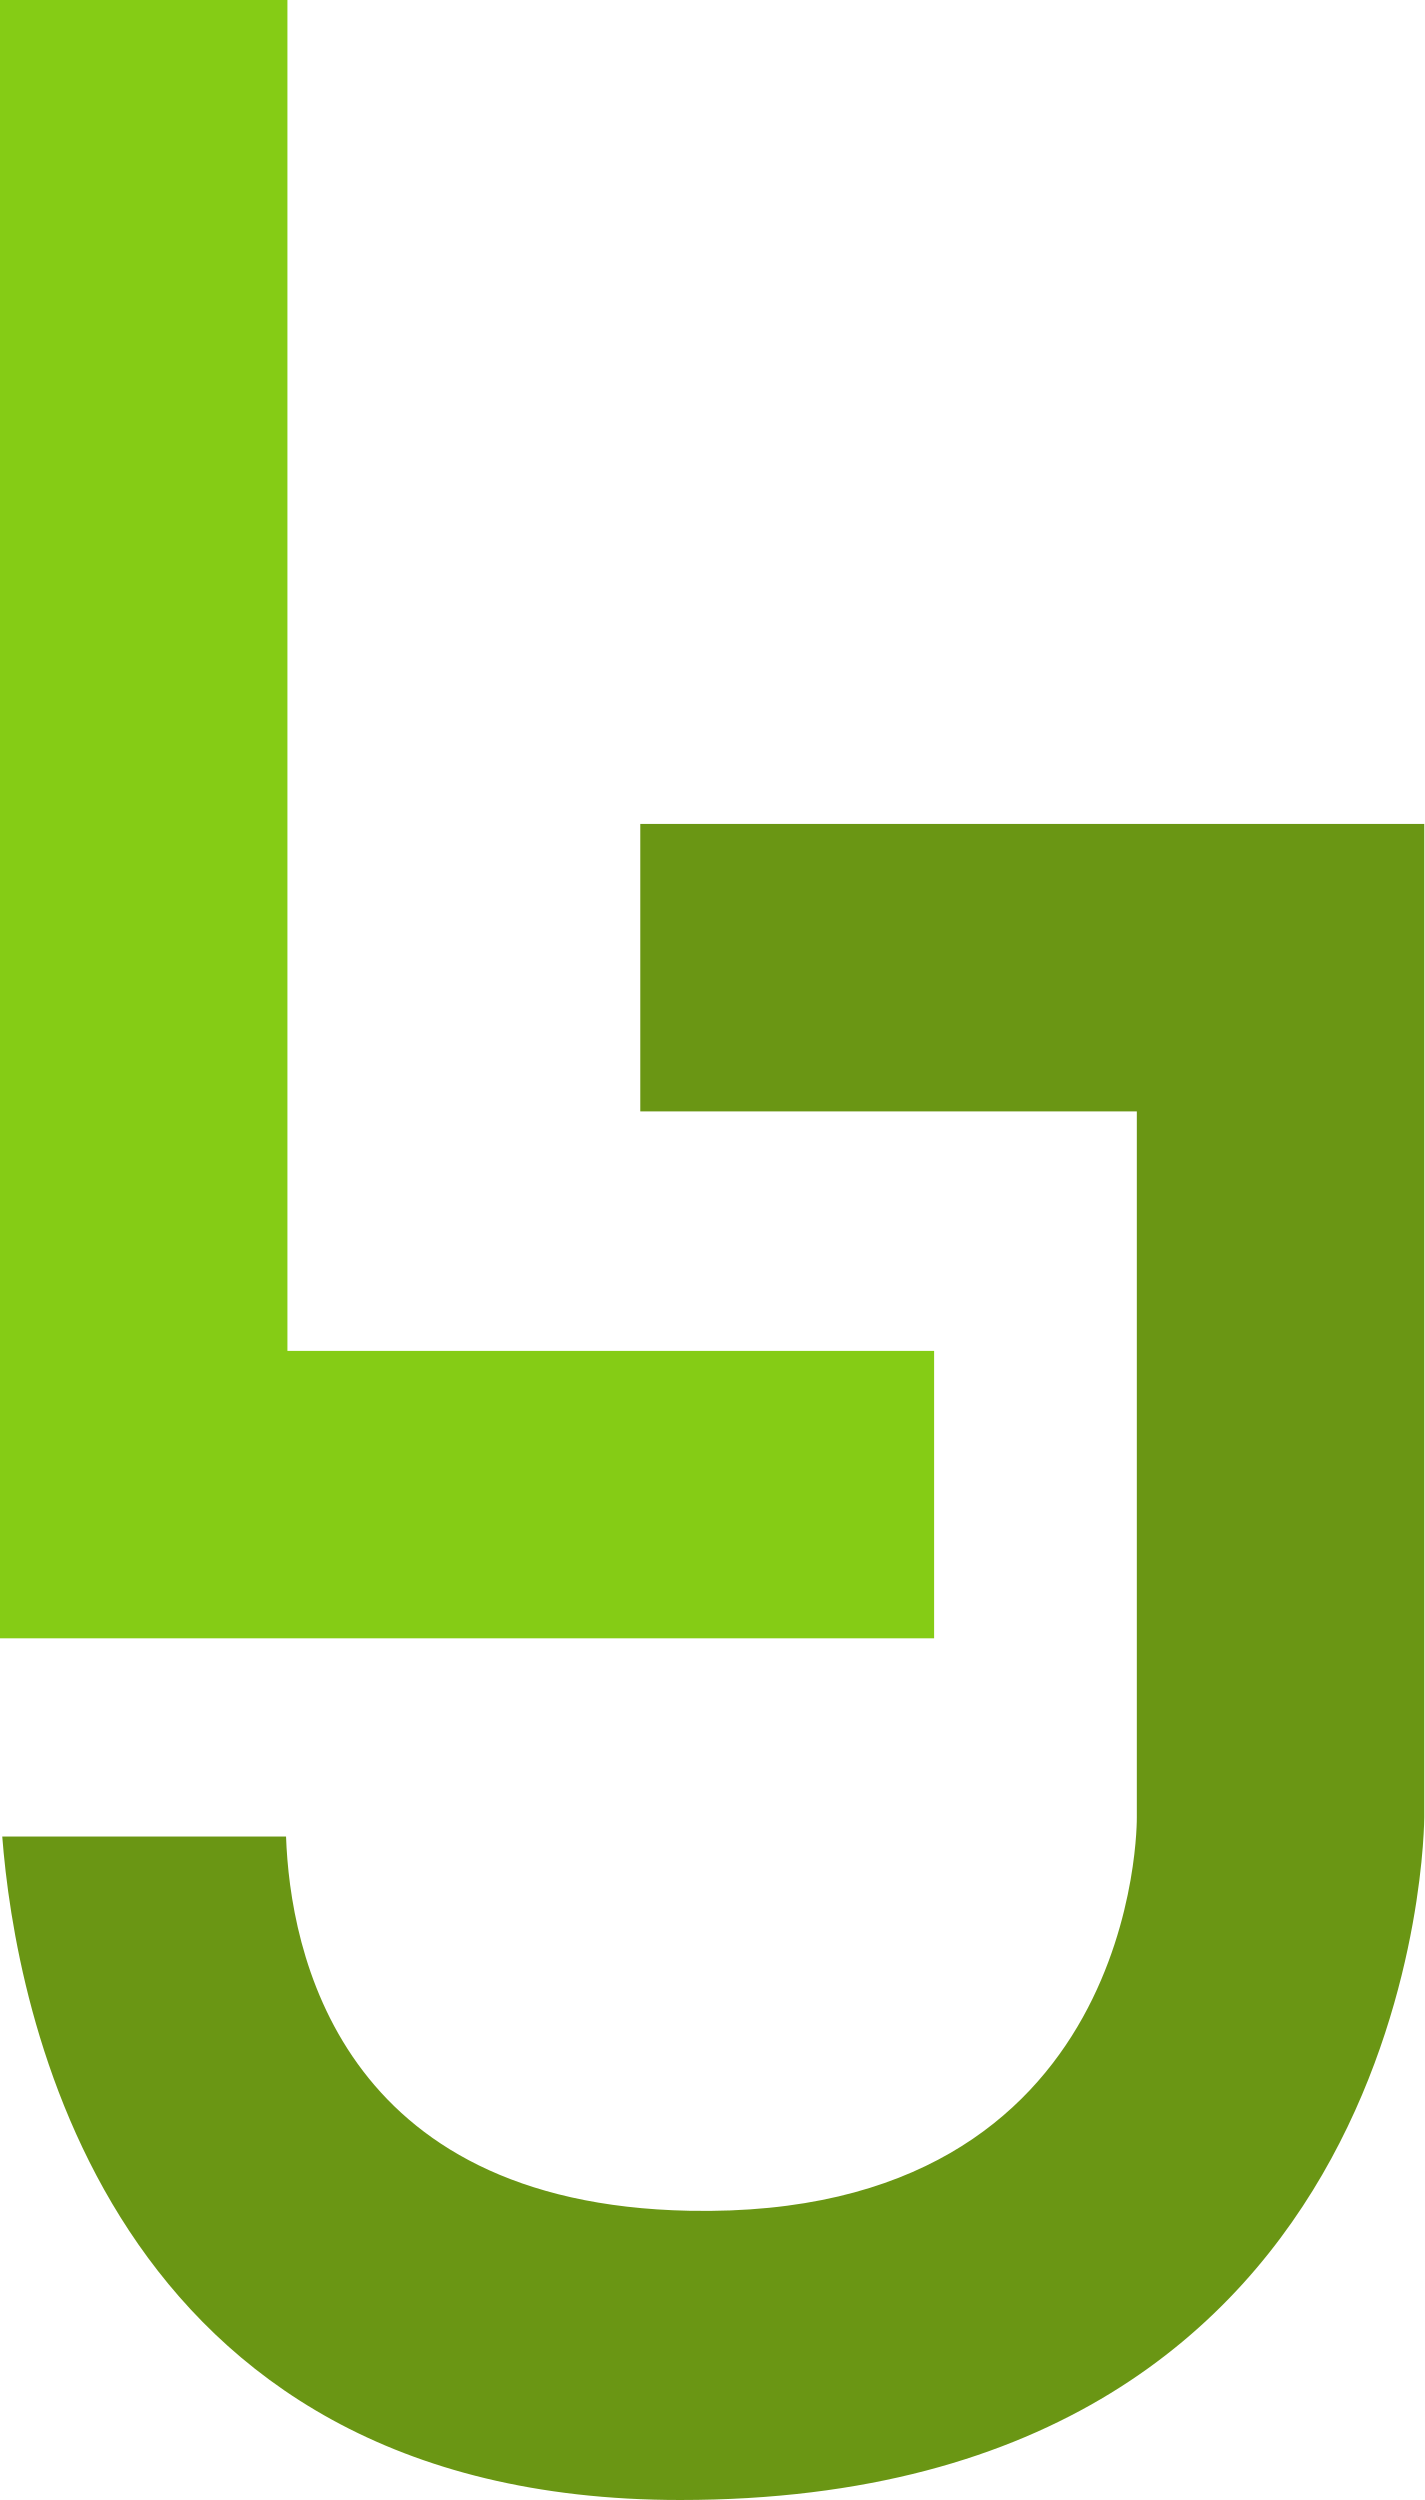
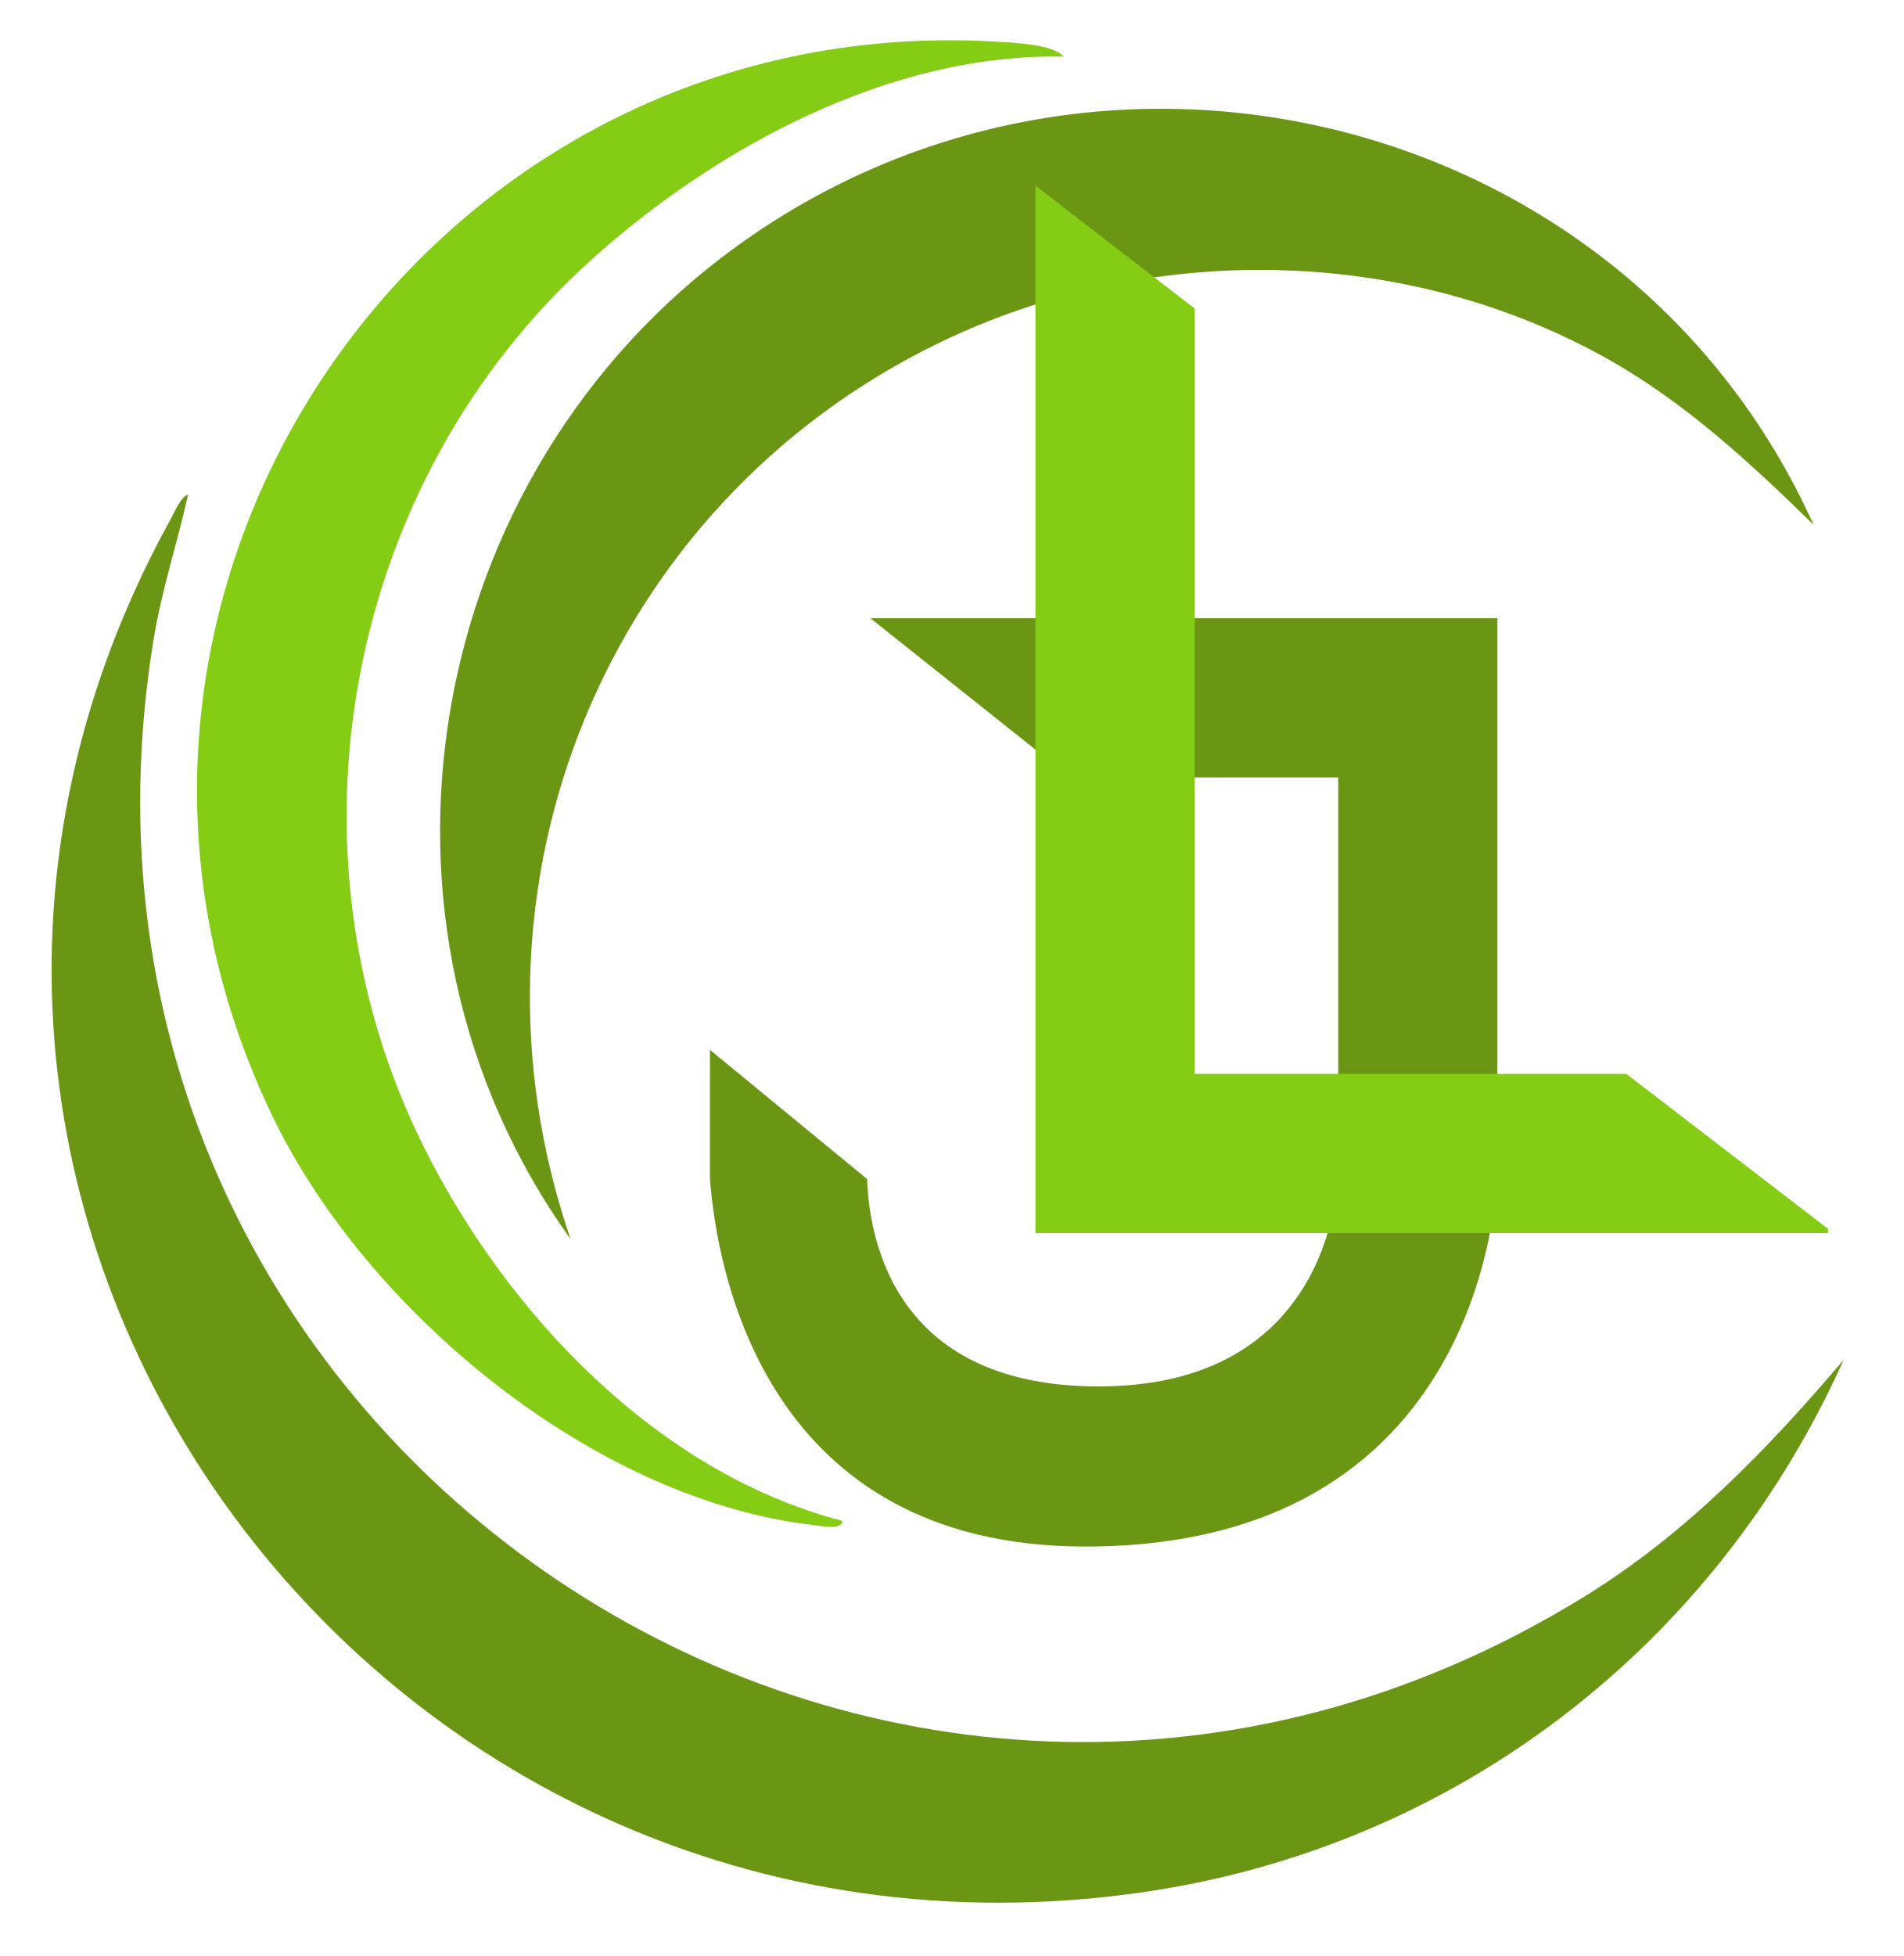
- <svg xmlns="http://www.w3.org/2000/svg" width="129.631mm" height="227.542mm" viewBox="0 0 129.631 227.542" version="1.1" id="svg1">
-   <defs id="defs1">
-     <clipPath clipPathUnits="userSpaceOnUse" id="clipPath93">
-       <path d="M 0,1080 H 1920 V 0 H 0 Z" transform="translate(-1396.519,-847.7279)" id="path93" />
-     </clipPath>
-     <clipPath clipPathUnits="userSpaceOnUse" id="clipPath95">
-       <path d="M 0,1080 H 1920 V 0 H 0 Z" transform="translate(-1374.582,-823.5078)" id="path95" />
-     </clipPath>
-   </defs>
-   <g id="layer1" transform="translate(-44.45,-14.02292)">
-     <g id="g134" transform="matrix(0.2645833,0,0,0.2645833,-215.5183,-45.1279)">
-       <path id="path92" d="m 0,0 h -12.619 -22.823 v -13.211 h 22.823 V -45.66 c 0,0 0.234,-18.496 -20.574,-18.083 -16.121,0.32 -18.346,11.97 -18.531,17.202 h -13.044 c 0.593,-7.683 4.586,-30.496 31.163,-30.496 34.197,0 34.197,31.377 34.197,31.377 V 0 Z" style="fill:#6a9614;fill-opacity:1;fill-rule:nonzero;stroke:none" transform="matrix(7.484195,0,0,-7.484195,1468.069,507.0028)" clip-path="url(#clipPath93)" />
-       <path id="path94" d="M 0,0 H -29.724 V 62.092 H -42.935 V 0 -13.211 H -29.724 0 Z" style="fill:#85cc15;fill-opacity:1;fill-rule:nonzero;stroke:none" transform="matrix(7.484195,0,0,-7.484195,1303.891,688.2708)" clip-path="url(#clipPath95)" />
-     </g>
-   </g>
+ <svg xmlns="http://www.w3.org/2000/svg" id="Calque_1" data-name="Calque 1" viewBox="0 0 1051.12 1080">
+   <path d="M1018.17,750.82c-71.25,158.48-214.7,269.36-388.01,294.1C204.74,1105.65-114.71,665.25,94.14,286.84c2.25-4.07,5.5-12.29,9.74-13.83-5.91,26.72-14.51,52.45-18.99,79.6C11.71,796.88,490.13,1119.01,875.13,881.45c55.93-34.51,100.82-81.01,143.03-130.63Z" style="fill: #6a9614;" />
+   <path d="M1001.49,289.66c-34.92-34.04-70.23-66.93-113.08-91.12-112.22-63.32-253.94-65.32-369.52-9.38-184.4,89.25-270.58,300.44-203.8,494.98-125.92-175.39-81.54-422.87,92.04-548.37C609.33-10.42,899.22,62.7,1001.49,289.66Z" style="fill: #6a9614;" />
+   <path d="M587.45,31.27c-95.45-2.07-191.92,49.91-261.26,112.5-135.49,122.3-173.79,325.65-92.16,489.48,45.89,92.1,129.14,179.96,231.13,206.5-.02,5.26-11.67,2.77-14.93,2.41-121.49-13.44-247.59-117.74-299.6-225.55C12.53,330.4,234.55,4.52,549.91,22.99c9.87.58,31.77,1.44,37.54,8.28Z" style="fill: #85cc15;" />
+   <path d="M822.99,341.35h-342.31l110.43,87.9h147.93v215.9s1.56,123.06-136.89,120.31c-107.26-2.13-122.06-79.64-123.29-114.45l-86.79-71.33v71.33c3.95,51.12,30.51,202.9,207.34,202.9,227.53,0,227.53-208.76,227.53-208.76v-303.8h-3.94Z" style="fill: #6a9614;" />
+   <polygon points="898.17 592.95 659.71 592.95 659.71 170.32 571.81 102.48 571.81 592.95 571.81 680.84 659.71 680.84 1009.51 680.84 1009.51 678.48 898.17 592.95" style="fill: #85cc15;" />
</svg>
